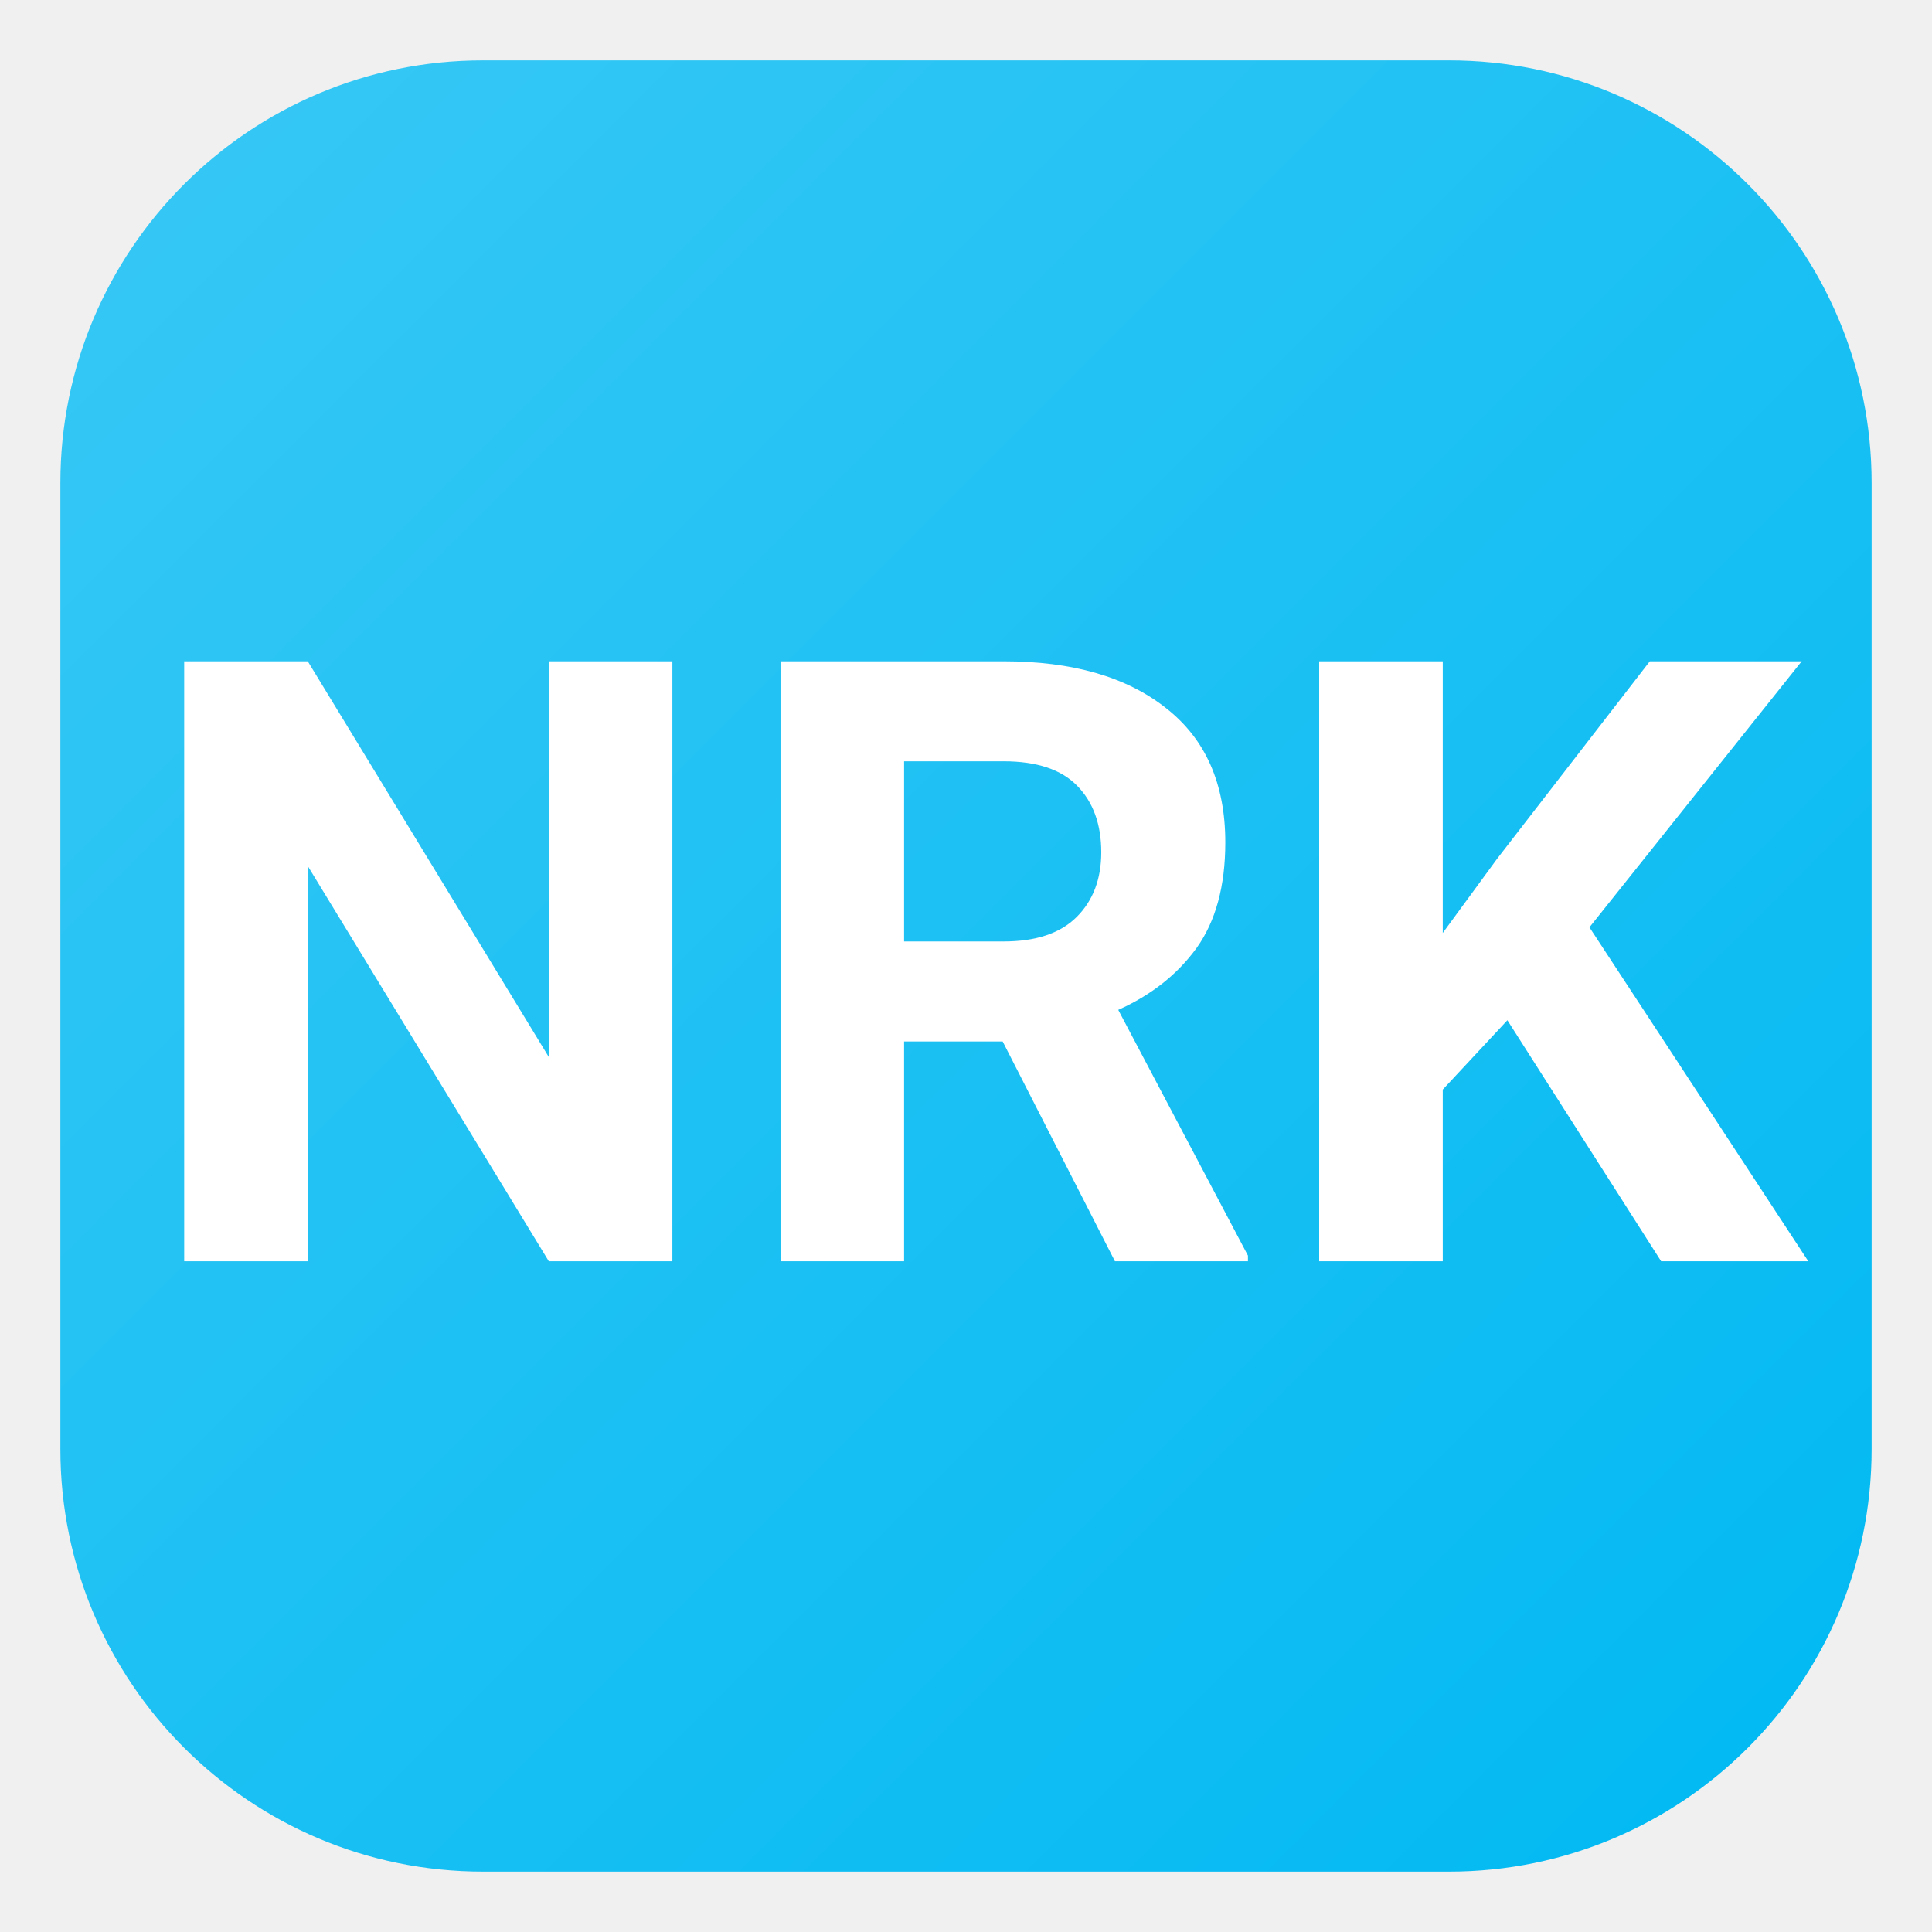
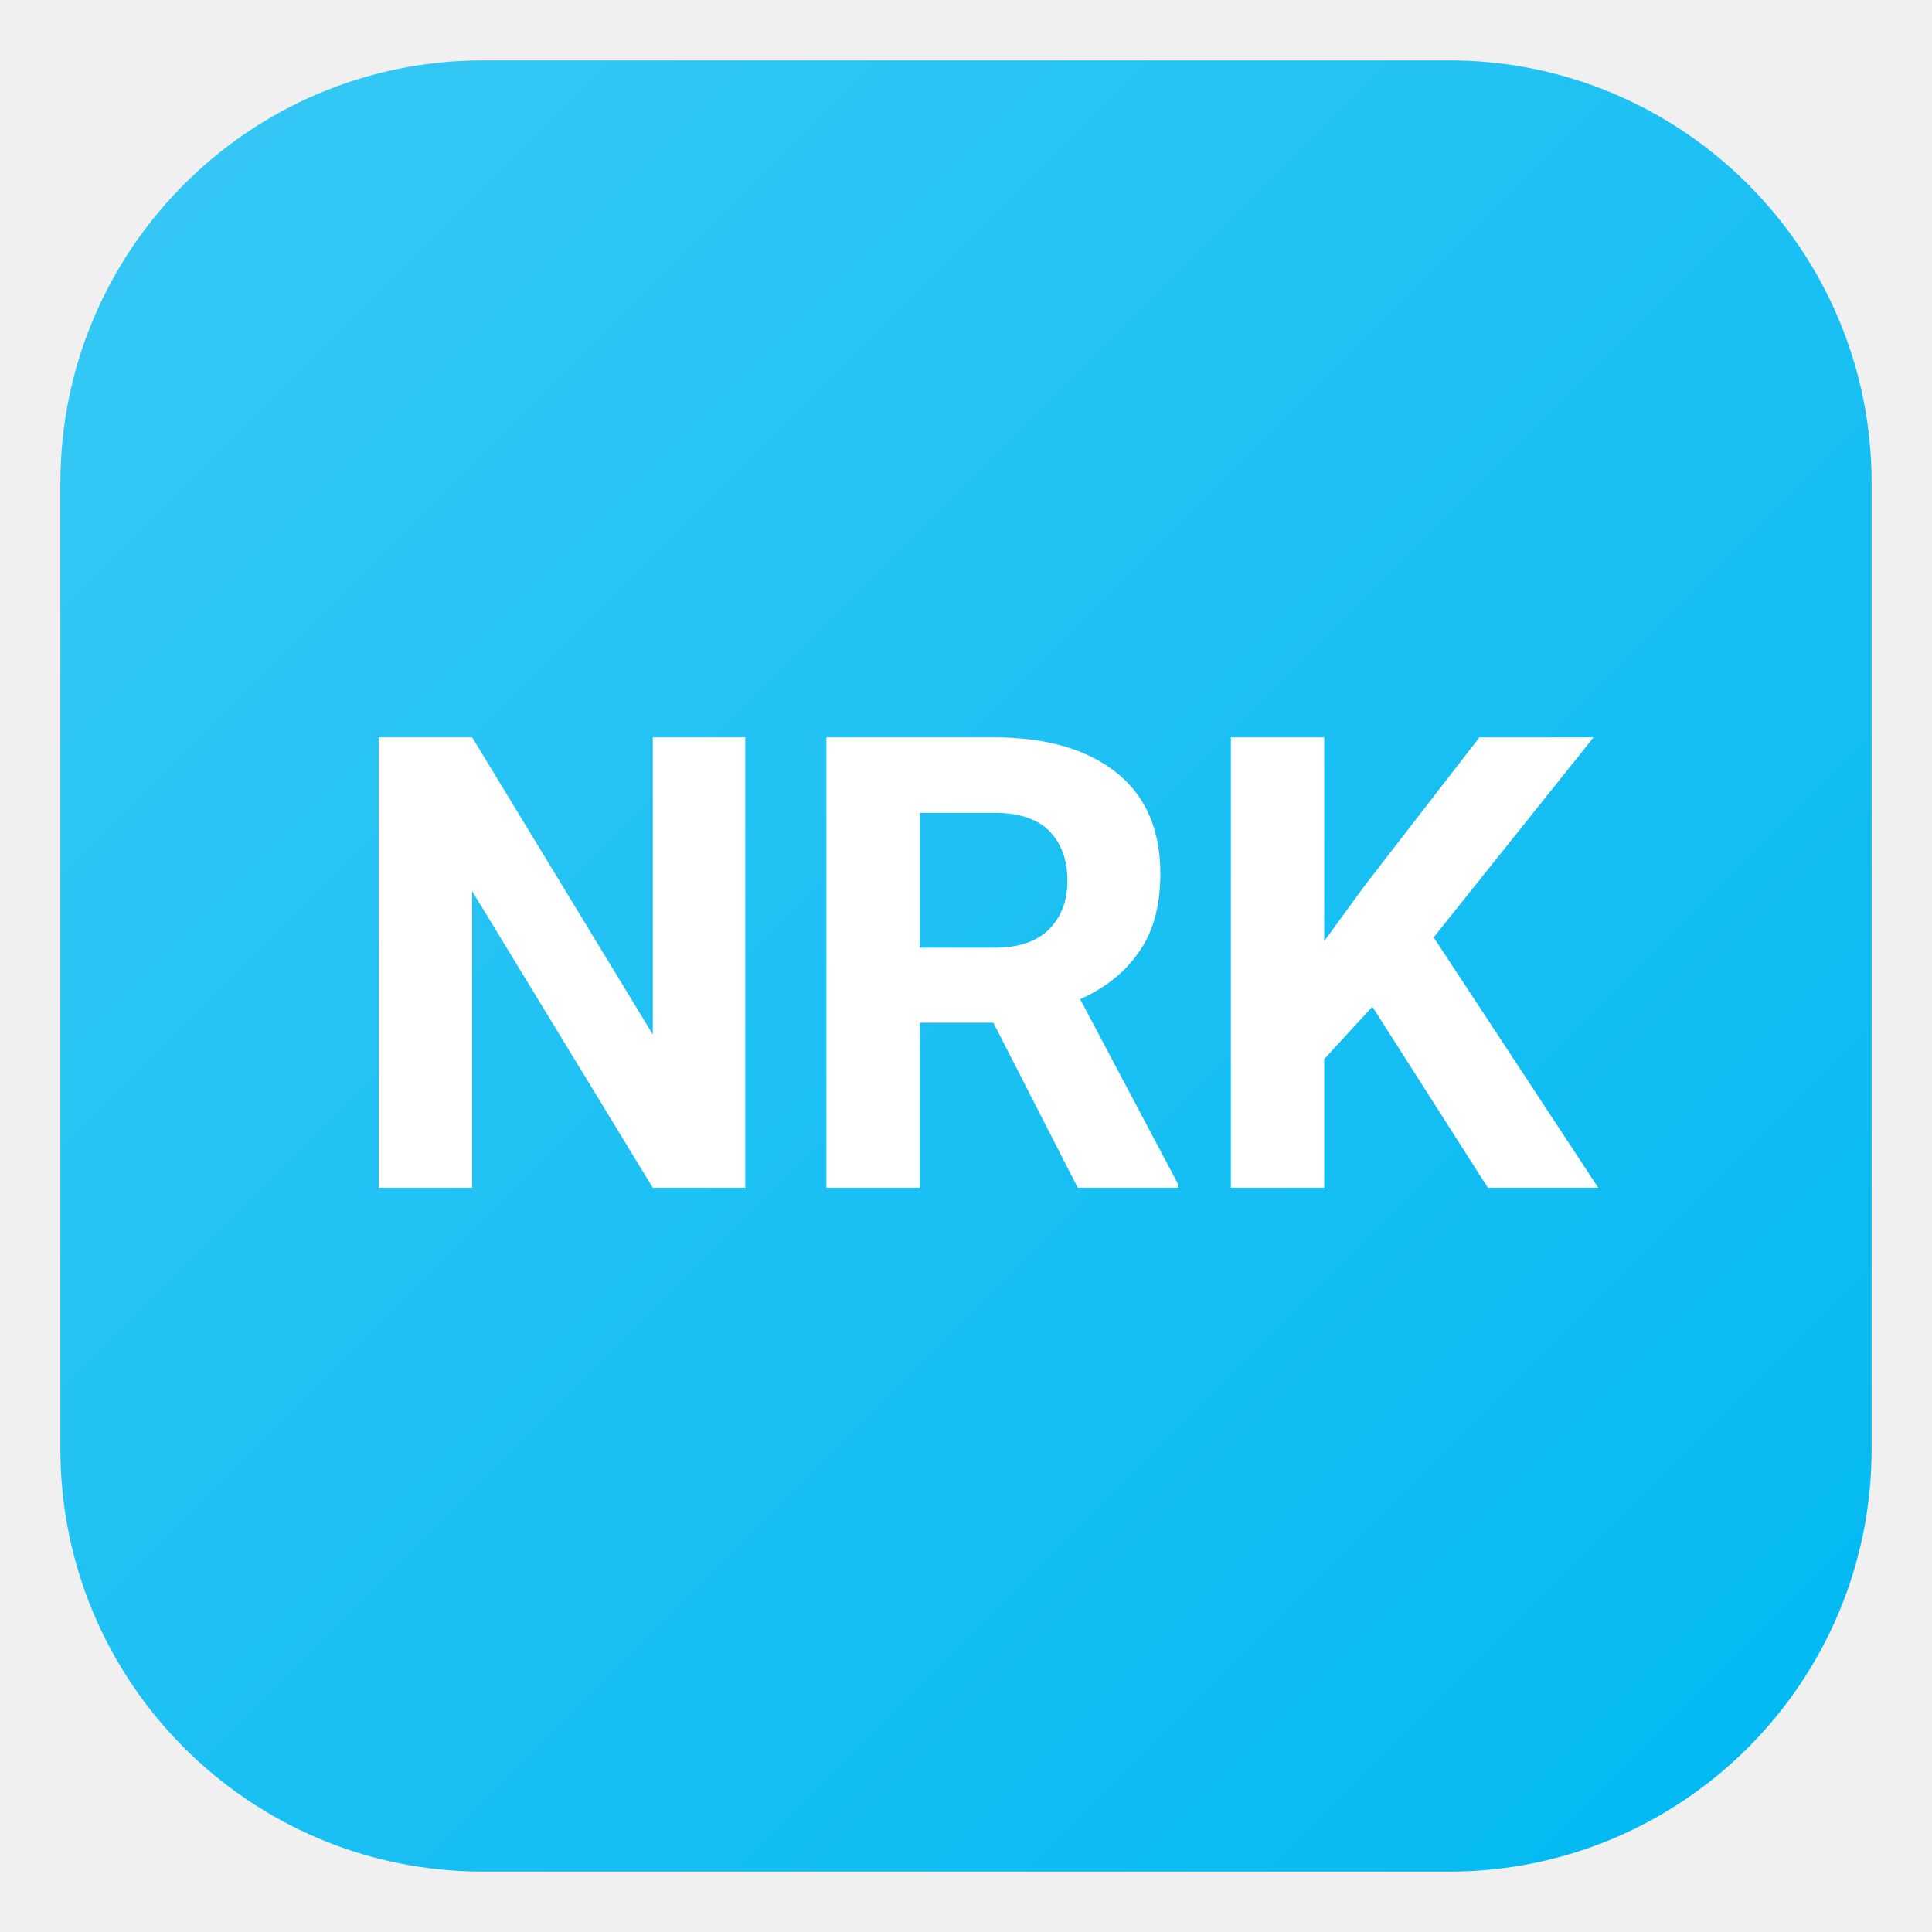
<svg xmlns="http://www.w3.org/2000/svg" viewBox="0 0 64 64" role="img" aria-label="NRK TV">
  <defs>
    <linearGradient id="g-nrk-tv" x1="0" y1="0" x2="1" y2="1">
      <stop offset="0" stop-color="#38c8f5" />
      <stop offset="1" stop-color="#00B9F2" />
    </linearGradient>
  </defs>
  <rect x="2" y="2" width="60" height="60" rx="14" fill="url(#g-nrk-tv)" />
-   <text x="32" y="41.78" text-anchor="middle" fill="#ffffff" font-family="system-ui, -apple-system, 'Segoe UI', Roboto, 'Helvetica Neue', Arial, sans-serif" font-size="27.96" font-weight="700" textLength="52" lengthAdjust="spacingAndGlyphs">NRK</text>
+   <text x="32" y="39.35" text-anchor="middle" fill="#ffffff" font-family="system-ui, -apple-system, 'Segoe UI', Roboto, 'Helvetica Neue', Arial, sans-serif" font-size="20.99" font-weight="700" textLength="50" lengthAdjust="spacingAndGlyphs">NRK</text>
</svg>
